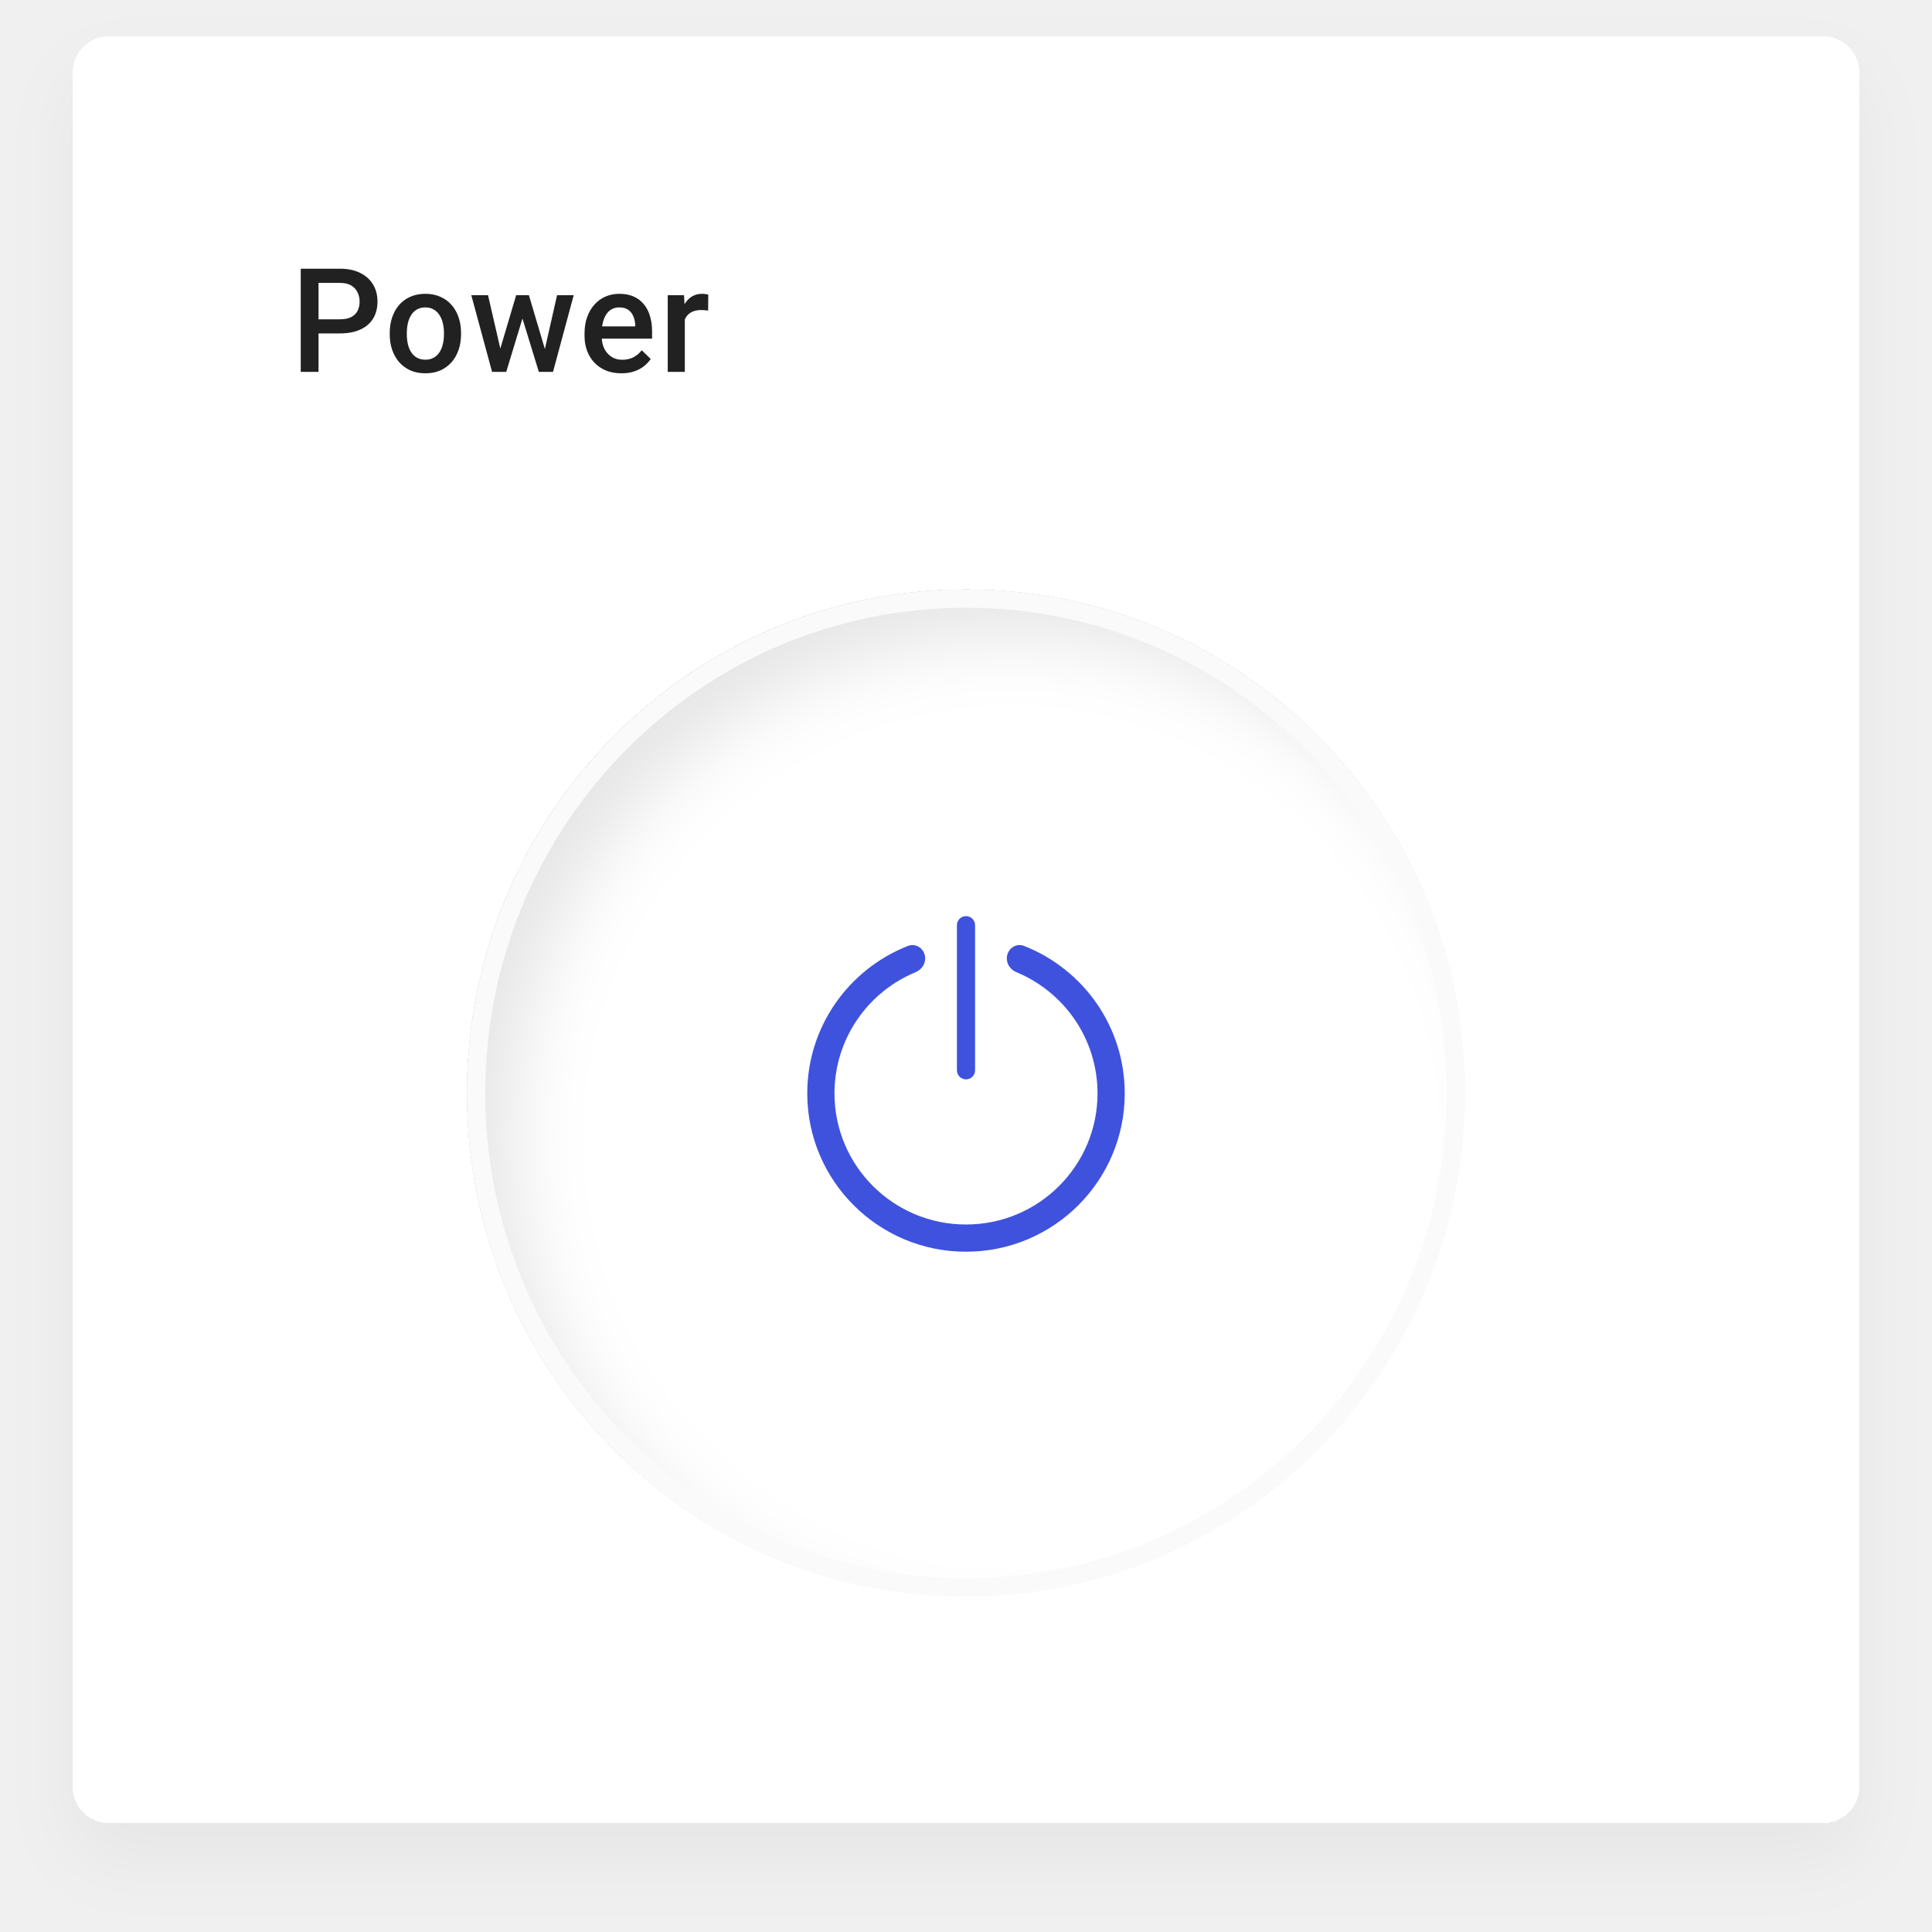
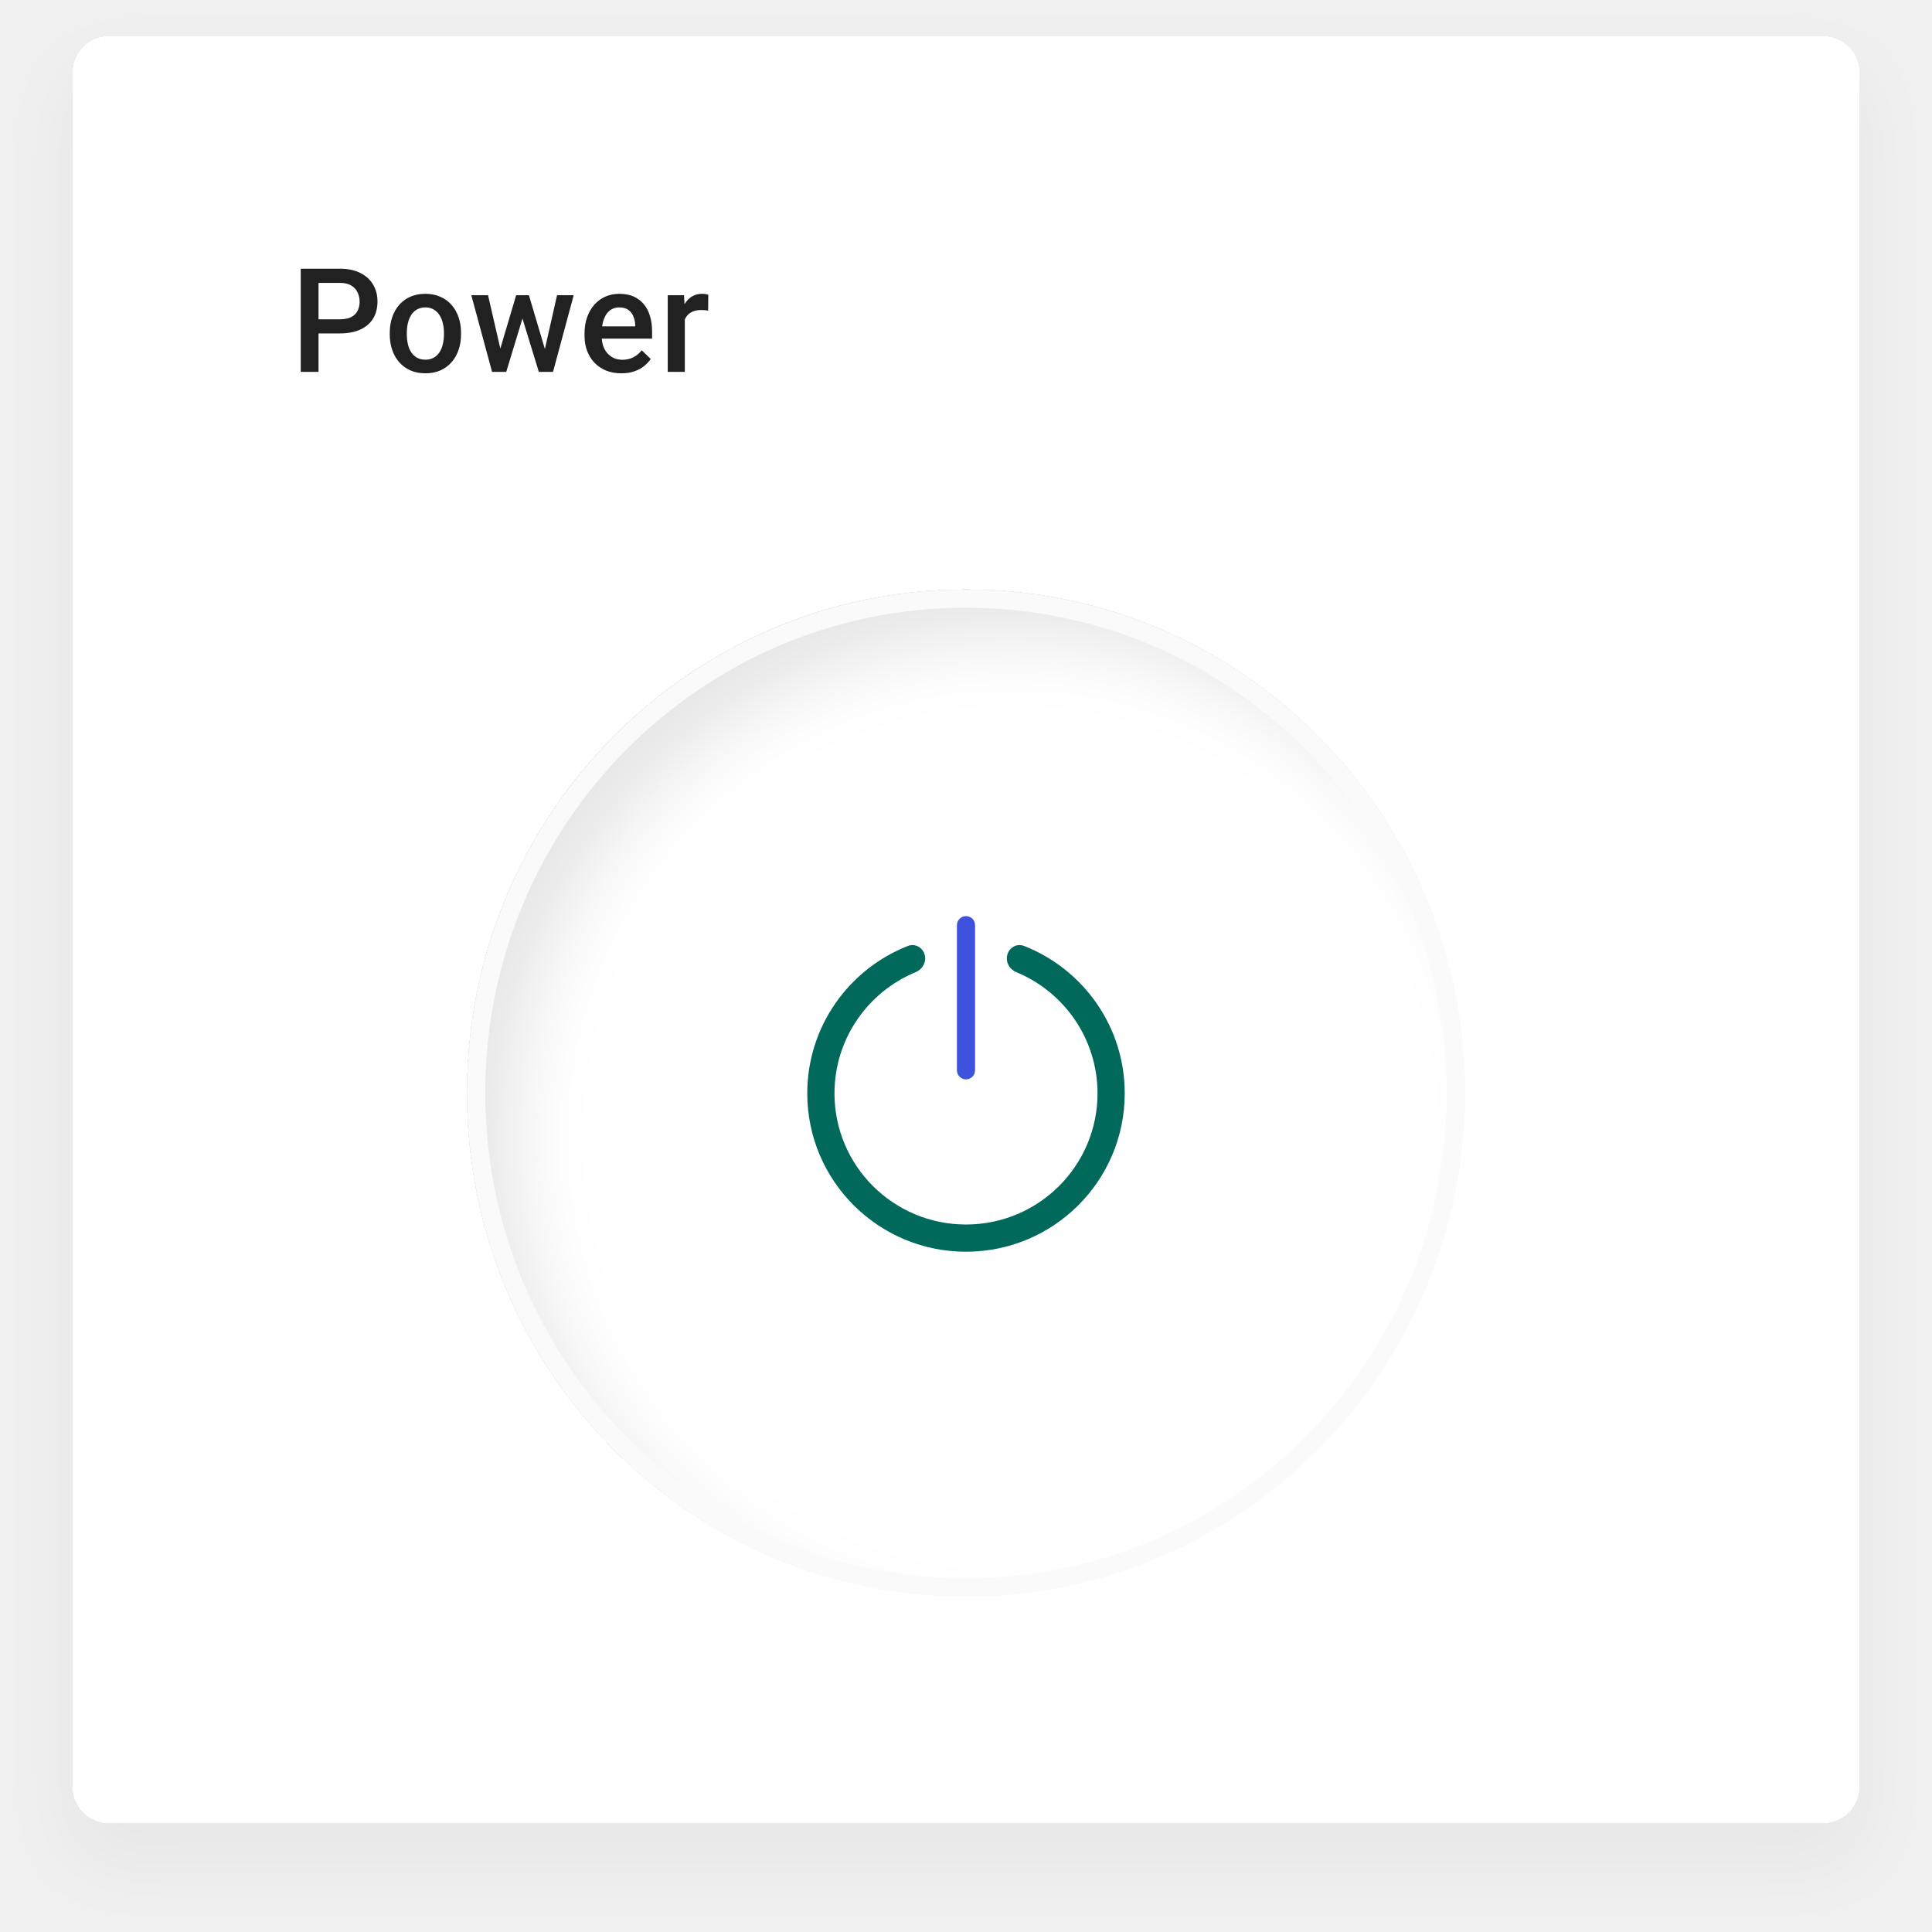
<svg xmlns="http://www.w3.org/2000/svg" width="213" height="213" viewBox="0 0 213 213" fill="none">
  <g filter="url(#filter0_d_5122_59199)">
    <rect x="8" y="4" width="197" height="197" rx="4" fill="white" shape-rendering="crispEdges" />
    <path d="M37.477 36.758H34.516V35.203H37.477C37.992 35.203 38.409 35.12 38.727 34.953C39.044 34.786 39.276 34.557 39.422 34.266C39.573 33.969 39.648 33.63 39.648 33.25C39.648 32.891 39.573 32.555 39.422 32.242C39.276 31.924 39.044 31.669 38.727 31.477C38.409 31.284 37.992 31.188 37.477 31.188H35.117V41H33.156V29.625H37.477C38.357 29.625 39.104 29.781 39.719 30.094C40.339 30.401 40.81 30.828 41.133 31.375C41.456 31.917 41.617 32.536 41.617 33.234C41.617 33.969 41.456 34.599 41.133 35.125C40.81 35.651 40.339 36.055 39.719 36.336C39.104 36.617 38.357 36.758 37.477 36.758ZM42.969 36.867V36.688C42.969 36.078 43.057 35.513 43.234 34.992C43.411 34.466 43.667 34.01 44 33.625C44.339 33.234 44.75 32.932 45.234 32.719C45.724 32.5 46.276 32.391 46.891 32.391C47.51 32.391 48.062 32.5 48.547 32.719C49.036 32.932 49.45 33.234 49.789 33.625C50.128 34.01 50.385 34.466 50.562 34.992C50.74 35.513 50.828 36.078 50.828 36.688V36.867C50.828 37.477 50.74 38.042 50.562 38.562C50.385 39.083 50.128 39.539 49.789 39.93C49.45 40.315 49.039 40.617 48.555 40.836C48.07 41.05 47.521 41.156 46.906 41.156C46.286 41.156 45.732 41.05 45.242 40.836C44.758 40.617 44.346 40.315 44.008 39.93C43.669 39.539 43.411 39.083 43.234 38.562C43.057 38.042 42.969 37.477 42.969 36.867ZM44.852 36.688V36.867C44.852 37.247 44.891 37.607 44.969 37.945C45.047 38.284 45.169 38.581 45.336 38.836C45.503 39.091 45.716 39.292 45.977 39.438C46.237 39.583 46.547 39.656 46.906 39.656C47.255 39.656 47.557 39.583 47.812 39.438C48.073 39.292 48.286 39.091 48.453 38.836C48.62 38.581 48.742 38.284 48.82 37.945C48.904 37.607 48.945 37.247 48.945 36.867V36.688C48.945 36.312 48.904 35.958 48.82 35.625C48.742 35.286 48.617 34.987 48.445 34.727C48.279 34.466 48.065 34.263 47.805 34.117C47.55 33.966 47.245 33.891 46.891 33.891C46.536 33.891 46.229 33.966 45.969 34.117C45.714 34.263 45.503 34.466 45.336 34.727C45.169 34.987 45.047 35.286 44.969 35.625C44.891 35.958 44.852 36.312 44.852 36.688ZM54.953 39.125L56.906 32.547H58.109L57.781 34.516L55.812 41H54.734L54.953 39.125ZM53.805 32.547L55.328 39.156L55.453 41H54.25L51.961 32.547H53.805ZM59.938 39.078L61.414 32.547H63.25L60.969 41H59.766L59.938 39.078ZM58.312 32.547L60.242 39.047L60.484 41H59.406L57.414 34.508L57.086 32.547H58.312ZM68.508 41.156C67.883 41.156 67.318 41.055 66.812 40.852C66.312 40.643 65.885 40.354 65.531 39.984C65.182 39.615 64.914 39.18 64.727 38.68C64.539 38.18 64.445 37.641 64.445 37.062V36.75C64.445 36.089 64.542 35.49 64.734 34.953C64.927 34.417 65.195 33.958 65.539 33.578C65.883 33.193 66.289 32.898 66.758 32.695C67.227 32.492 67.734 32.391 68.281 32.391C68.885 32.391 69.414 32.492 69.867 32.695C70.32 32.898 70.695 33.185 70.992 33.555C71.294 33.919 71.518 34.354 71.664 34.859C71.815 35.365 71.891 35.922 71.891 36.531V37.336H65.359V35.984H70.031V35.836C70.021 35.497 69.953 35.18 69.828 34.883C69.708 34.586 69.523 34.346 69.273 34.164C69.023 33.982 68.69 33.891 68.273 33.891C67.961 33.891 67.682 33.958 67.438 34.094C67.198 34.224 66.997 34.414 66.836 34.664C66.674 34.914 66.549 35.216 66.461 35.57C66.378 35.919 66.336 36.312 66.336 36.75V37.062C66.336 37.432 66.385 37.776 66.484 38.094C66.588 38.406 66.74 38.68 66.938 38.914C67.135 39.148 67.375 39.333 67.656 39.469C67.938 39.599 68.258 39.664 68.617 39.664C69.07 39.664 69.474 39.573 69.828 39.391C70.182 39.208 70.49 38.95 70.75 38.617L71.742 39.578C71.56 39.844 71.323 40.099 71.031 40.344C70.74 40.583 70.383 40.779 69.961 40.93C69.544 41.081 69.06 41.156 68.508 41.156ZM75.5 34.156V41H73.617V32.547H75.414L75.5 34.156ZM78.086 32.492L78.07 34.242C77.956 34.221 77.831 34.206 77.695 34.195C77.565 34.185 77.435 34.18 77.305 34.18C76.982 34.18 76.698 34.227 76.453 34.32C76.208 34.409 76.003 34.539 75.836 34.711C75.674 34.878 75.549 35.081 75.461 35.32C75.372 35.56 75.32 35.828 75.305 36.125L74.875 36.156C74.875 35.625 74.927 35.133 75.031 34.68C75.135 34.227 75.292 33.828 75.5 33.484C75.713 33.141 75.979 32.872 76.297 32.68C76.62 32.487 76.992 32.391 77.414 32.391C77.529 32.391 77.651 32.401 77.781 32.422C77.917 32.443 78.018 32.466 78.086 32.492Z" fill="black" fill-opacity="0.87" />
    <g filter="url(#filter1_i_5122_59199)">
      <path d="M161.5 120.5C161.5 151.152 136.876 176 106.5 176C76.124 176 51.5 151.152 51.5 120.5C51.5 89.848 76.124 65 106.5 65C136.876 65 161.5 89.848 161.5 120.5Z" fill="white" />
    </g>
    <path d="M160.5 120.5C160.5 150.608 136.315 175 106.5 175C76.685 175 52.5 150.608 52.5 120.5C52.5 90.392 76.685 66 106.5 66C136.315 66 160.5 90.392 160.5 120.5Z" stroke="#FAFAFA" stroke-width="2" />
-     <path fill-rule="evenodd" clip-rule="evenodd" d="M102 105.671C102 104.657 101.038 103.919 100.095 104.289C93.598 106.839 89 113.155 89 120.541C89 130.183 96.835 138 106.5 138C116.165 138 124 130.183 124 120.541C124 113.155 119.402 106.839 112.905 104.289C111.962 103.919 111 104.657 111 105.671C111 106.339 111.434 106.924 112.052 107.18C117.308 109.354 121 114.521 121 120.541C121 128.52 114.515 135 106.5 135C98.485 135 92 128.52 92 120.541C92 114.521 95.692 109.354 100.948 107.18C101.566 106.924 102 106.339 102 105.671Z" fill="#3F52DD" />
+     <path fill-rule="evenodd" clip-rule="evenodd" d="M102 105.671C102 104.657 101.038 103.919 100.095 104.289C93.598 106.839 89 113.155 89 120.541C89 130.183 96.835 138 106.5 138C116.165 138 124 130.183 124 120.541C124 113.155 119.402 106.839 112.905 104.289C111.962 103.919 111 104.657 111 105.671C111 106.339 111.434 106.924 112.052 107.18C117.308 109.354 121 114.521 121 120.541C121 128.52 114.515 135 106.5 135C98.485 135 92 128.52 92 120.541C92 114.521 95.692 109.354 100.948 107.18C101.566 106.924 102 106.339 102 105.671Z" fill="#00695C" />
    <path d="M105.5 102C105.5 101.448 105.948 101 106.5 101C107.052 101 107.5 101.448 107.5 102V118C107.5 118.552 107.052 119 106.5 119C105.948 119 105.5 118.552 105.5 118V102Z" fill="#3F52DD" />
  </g>
  <defs>
    <filter id="filter0_d_5122_59199" x="0" y="0" width="213" height="213" filterUnits="userSpaceOnUse" color-interpolation-filters="sRGB">
      <feFlood flood-opacity="0" result="BackgroundImageFix" />
      <feColorMatrix in="SourceAlpha" type="matrix" values="0 0 0 0 0 0 0 0 0 0 0 0 0 0 0 0 0 0 127 0" result="hardAlpha" />
      <feOffset dy="4" />
      <feGaussianBlur stdDeviation="4" />
      <feComposite in2="hardAlpha" operator="out" />
      <feColorMatrix type="matrix" values="0 0 0 0 0 0 0 0 0 0 0 0 0 0 0 0 0 0 0.04 0" />
      <feBlend mode="normal" in2="BackgroundImageFix" result="effect1_dropShadow_5122_59199" />
      <feBlend mode="normal" in="SourceGraphic" in2="effect1_dropShadow_5122_59199" result="shape" />
    </filter>
    <filter id="filter1_i_5122_59199" x="51.5" y="65" width="115" height="116" filterUnits="userSpaceOnUse" color-interpolation-filters="sRGB">
      <feFlood flood-opacity="0" result="BackgroundImageFix" />
      <feBlend mode="normal" in="SourceGraphic" in2="BackgroundImageFix" result="shape" />
      <feColorMatrix in="SourceAlpha" type="matrix" values="0 0 0 0 0 0 0 0 0 0 0 0 0 0 0 0 0 0 127 0" result="hardAlpha" />
      <feOffset dx="5" dy="5" />
      <feGaussianBlur stdDeviation="4" />
      <feComposite in2="hardAlpha" operator="arithmetic" k2="-1" k3="1" />
      <feColorMatrix type="matrix" values="0 0 0 0 0 0 0 0 0 0 0 0 0 0 0 0 0 0 0.1 0" />
      <feBlend mode="normal" in2="shape" result="effect1_innerShadow_5122_59199" />
    </filter>
  </defs>
</svg>
